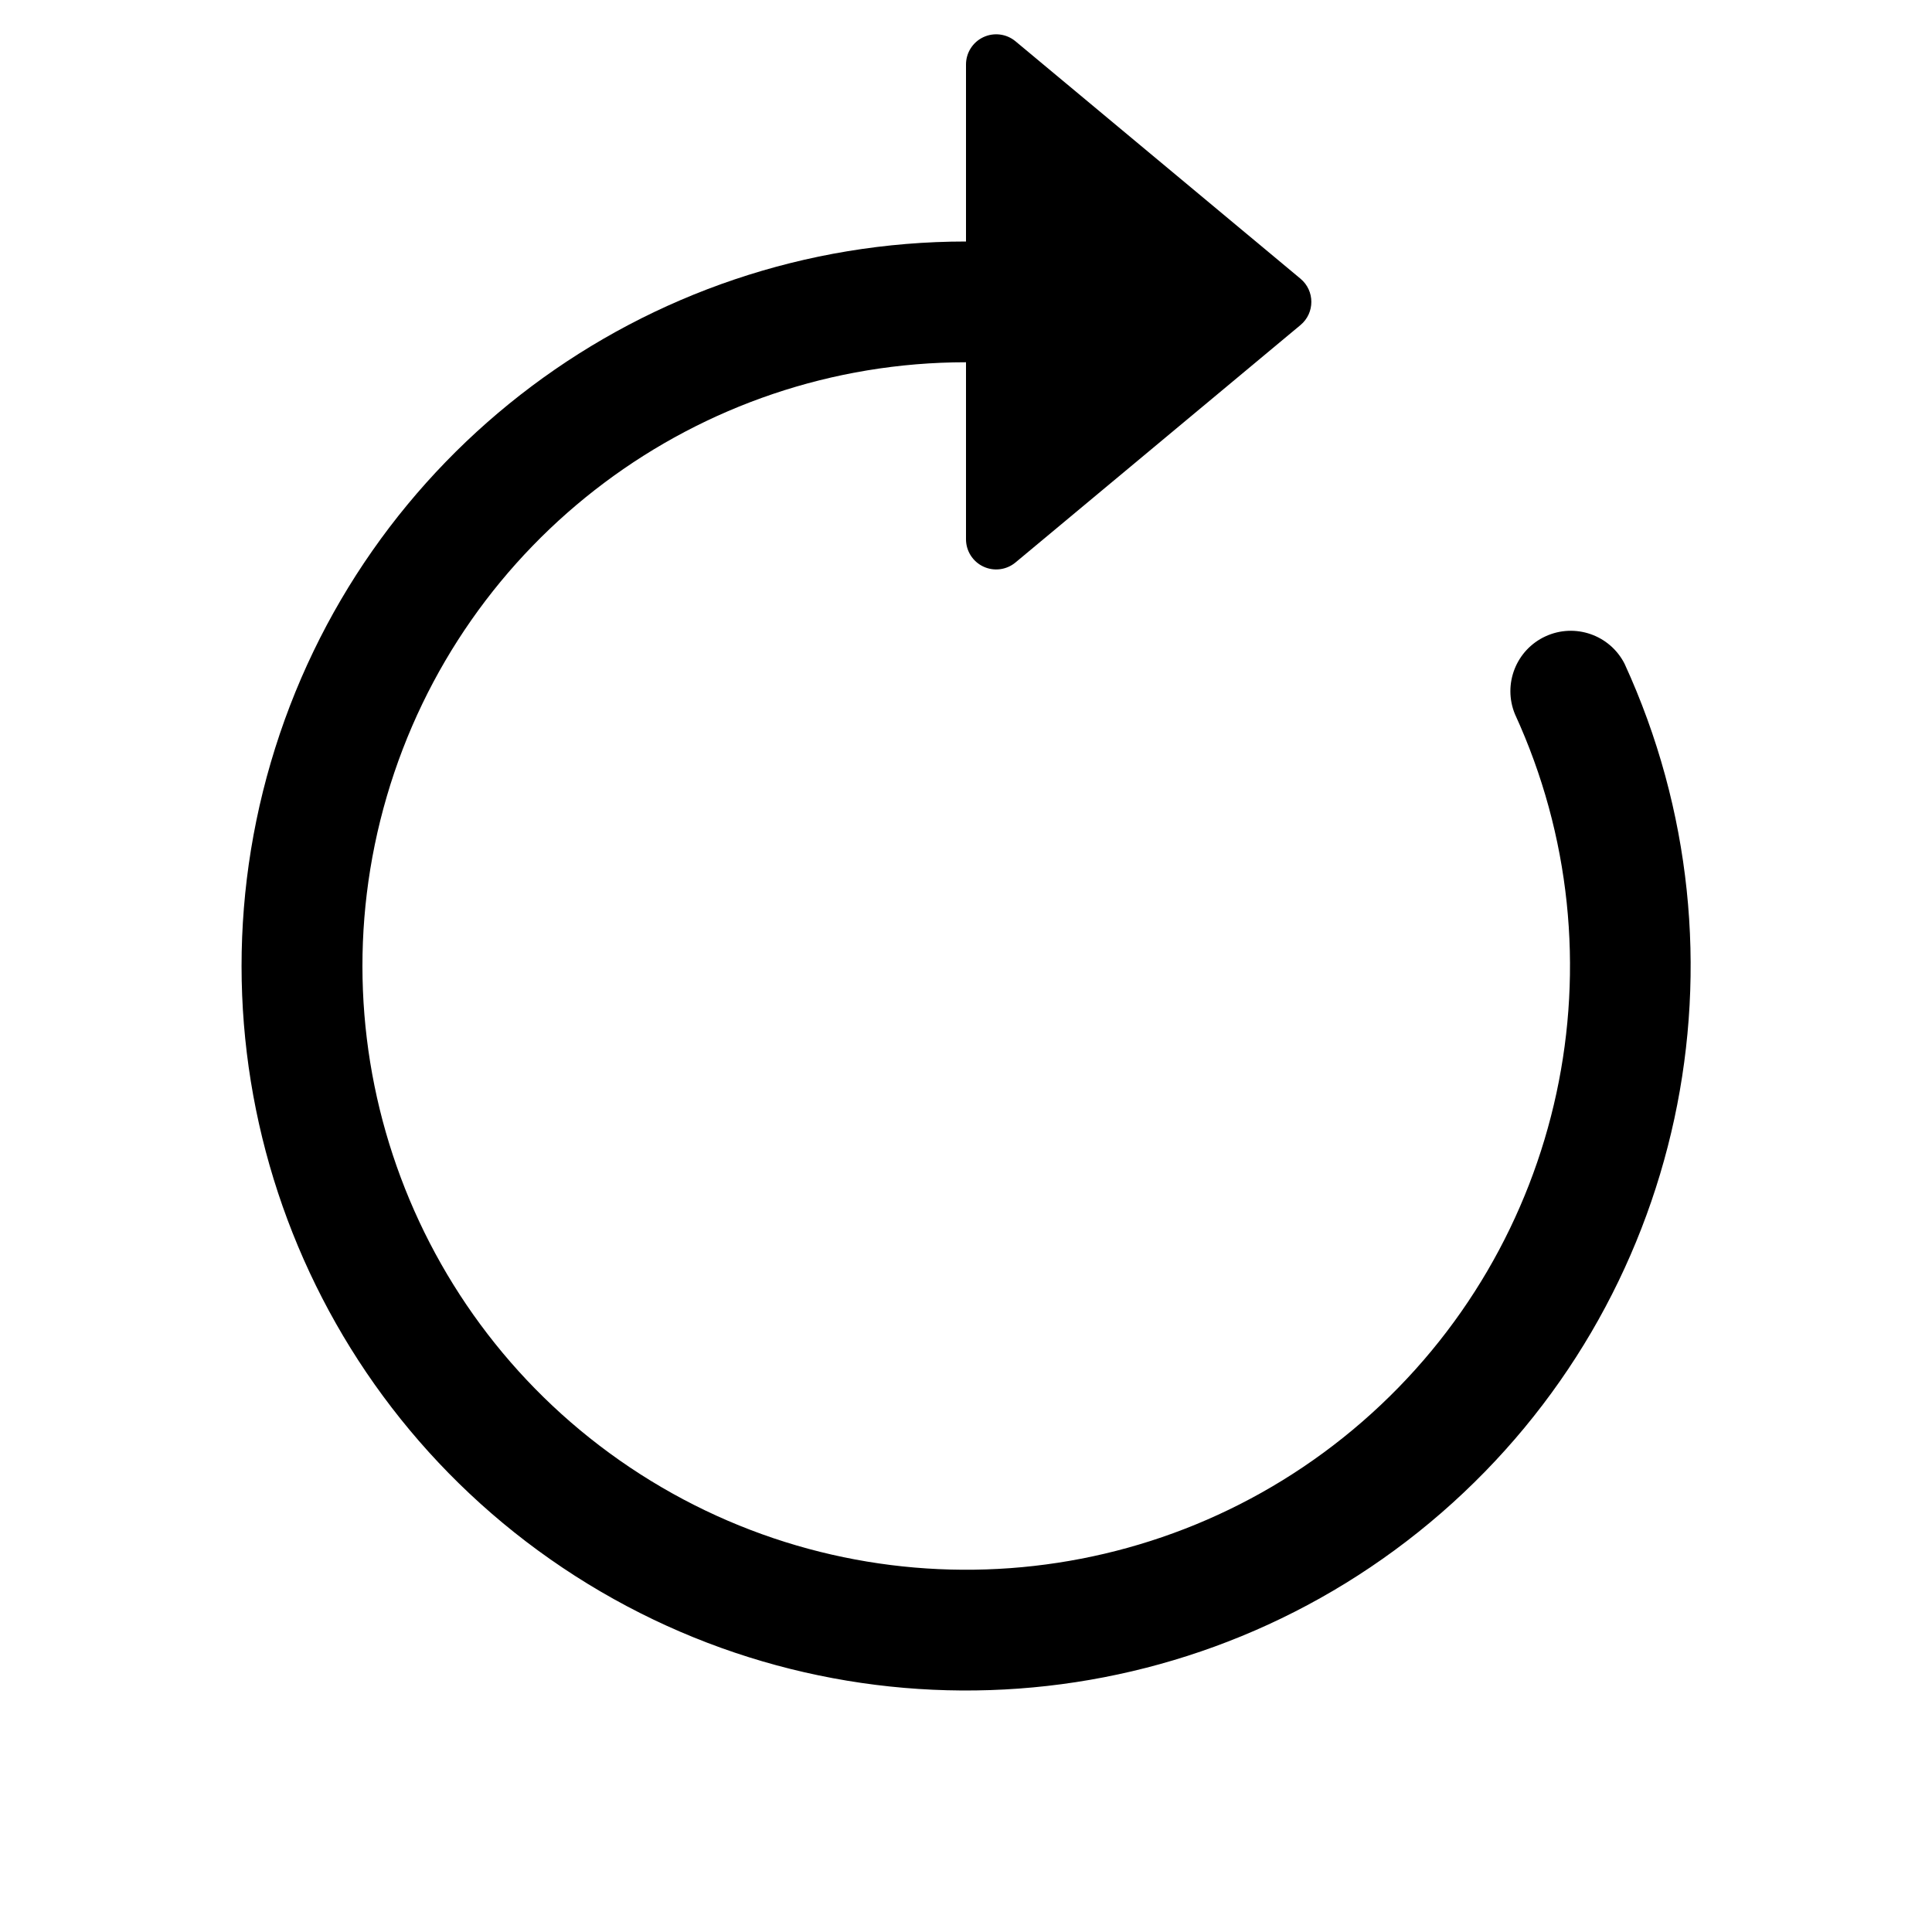
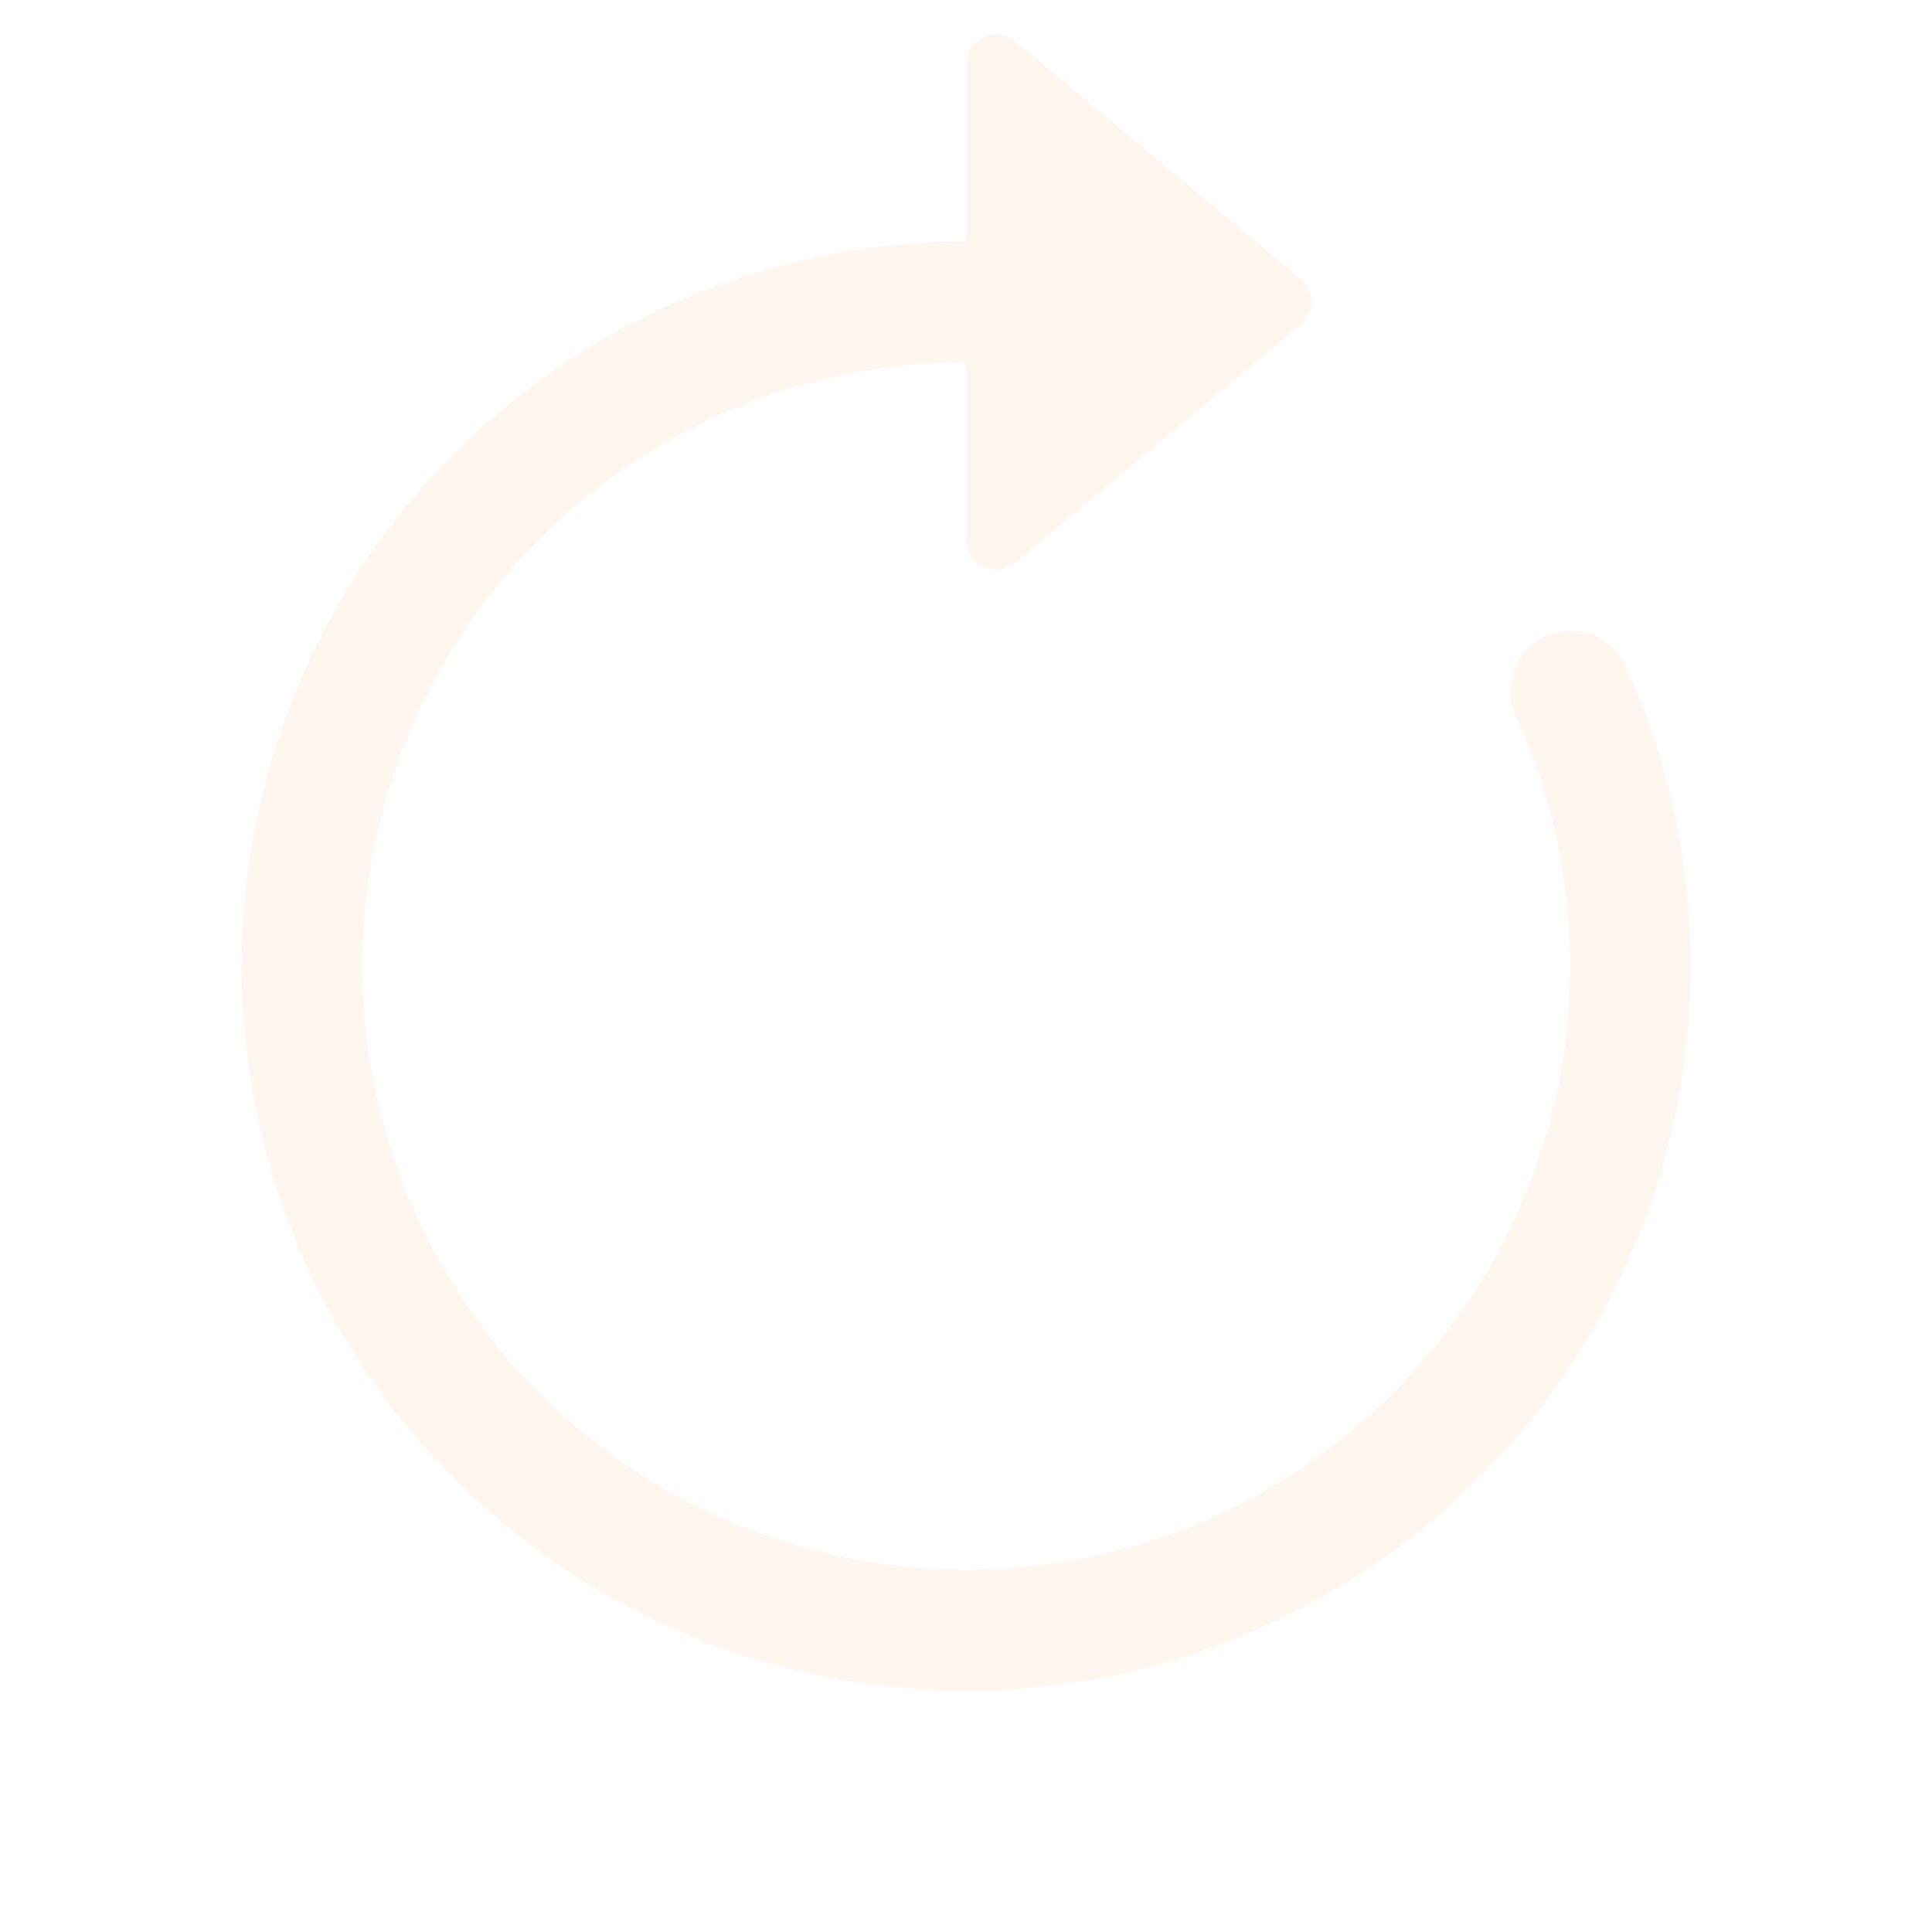
- <svg xmlns="http://www.w3.org/2000/svg" width="16" height="16" fill="currentColor" class="bi bi-arrow-clockwise" viewBox="0 0 16 16">
+ <svg xmlns="http://www.w3.org/2000/svg" width="16" height="16" fill="hsl(26, 100%, 97%)" class="bi bi-arrow-clockwise" viewBox="0 0 16 16">
  <path fill-rule="evenodd" d="M8 3a5 5 0 1 0 4.546 2.914.5.5 0 0 1 .908-.417A6 6 0 1 1 8 2v1z" />
  <path d="M8 4.466V.534a.25.25 0 0 1 .41-.192l2.36 1.966c.12.1.12.284 0 .384L8.41 4.658A.25.25 0 0 1 8 4.466z" />
</svg>
